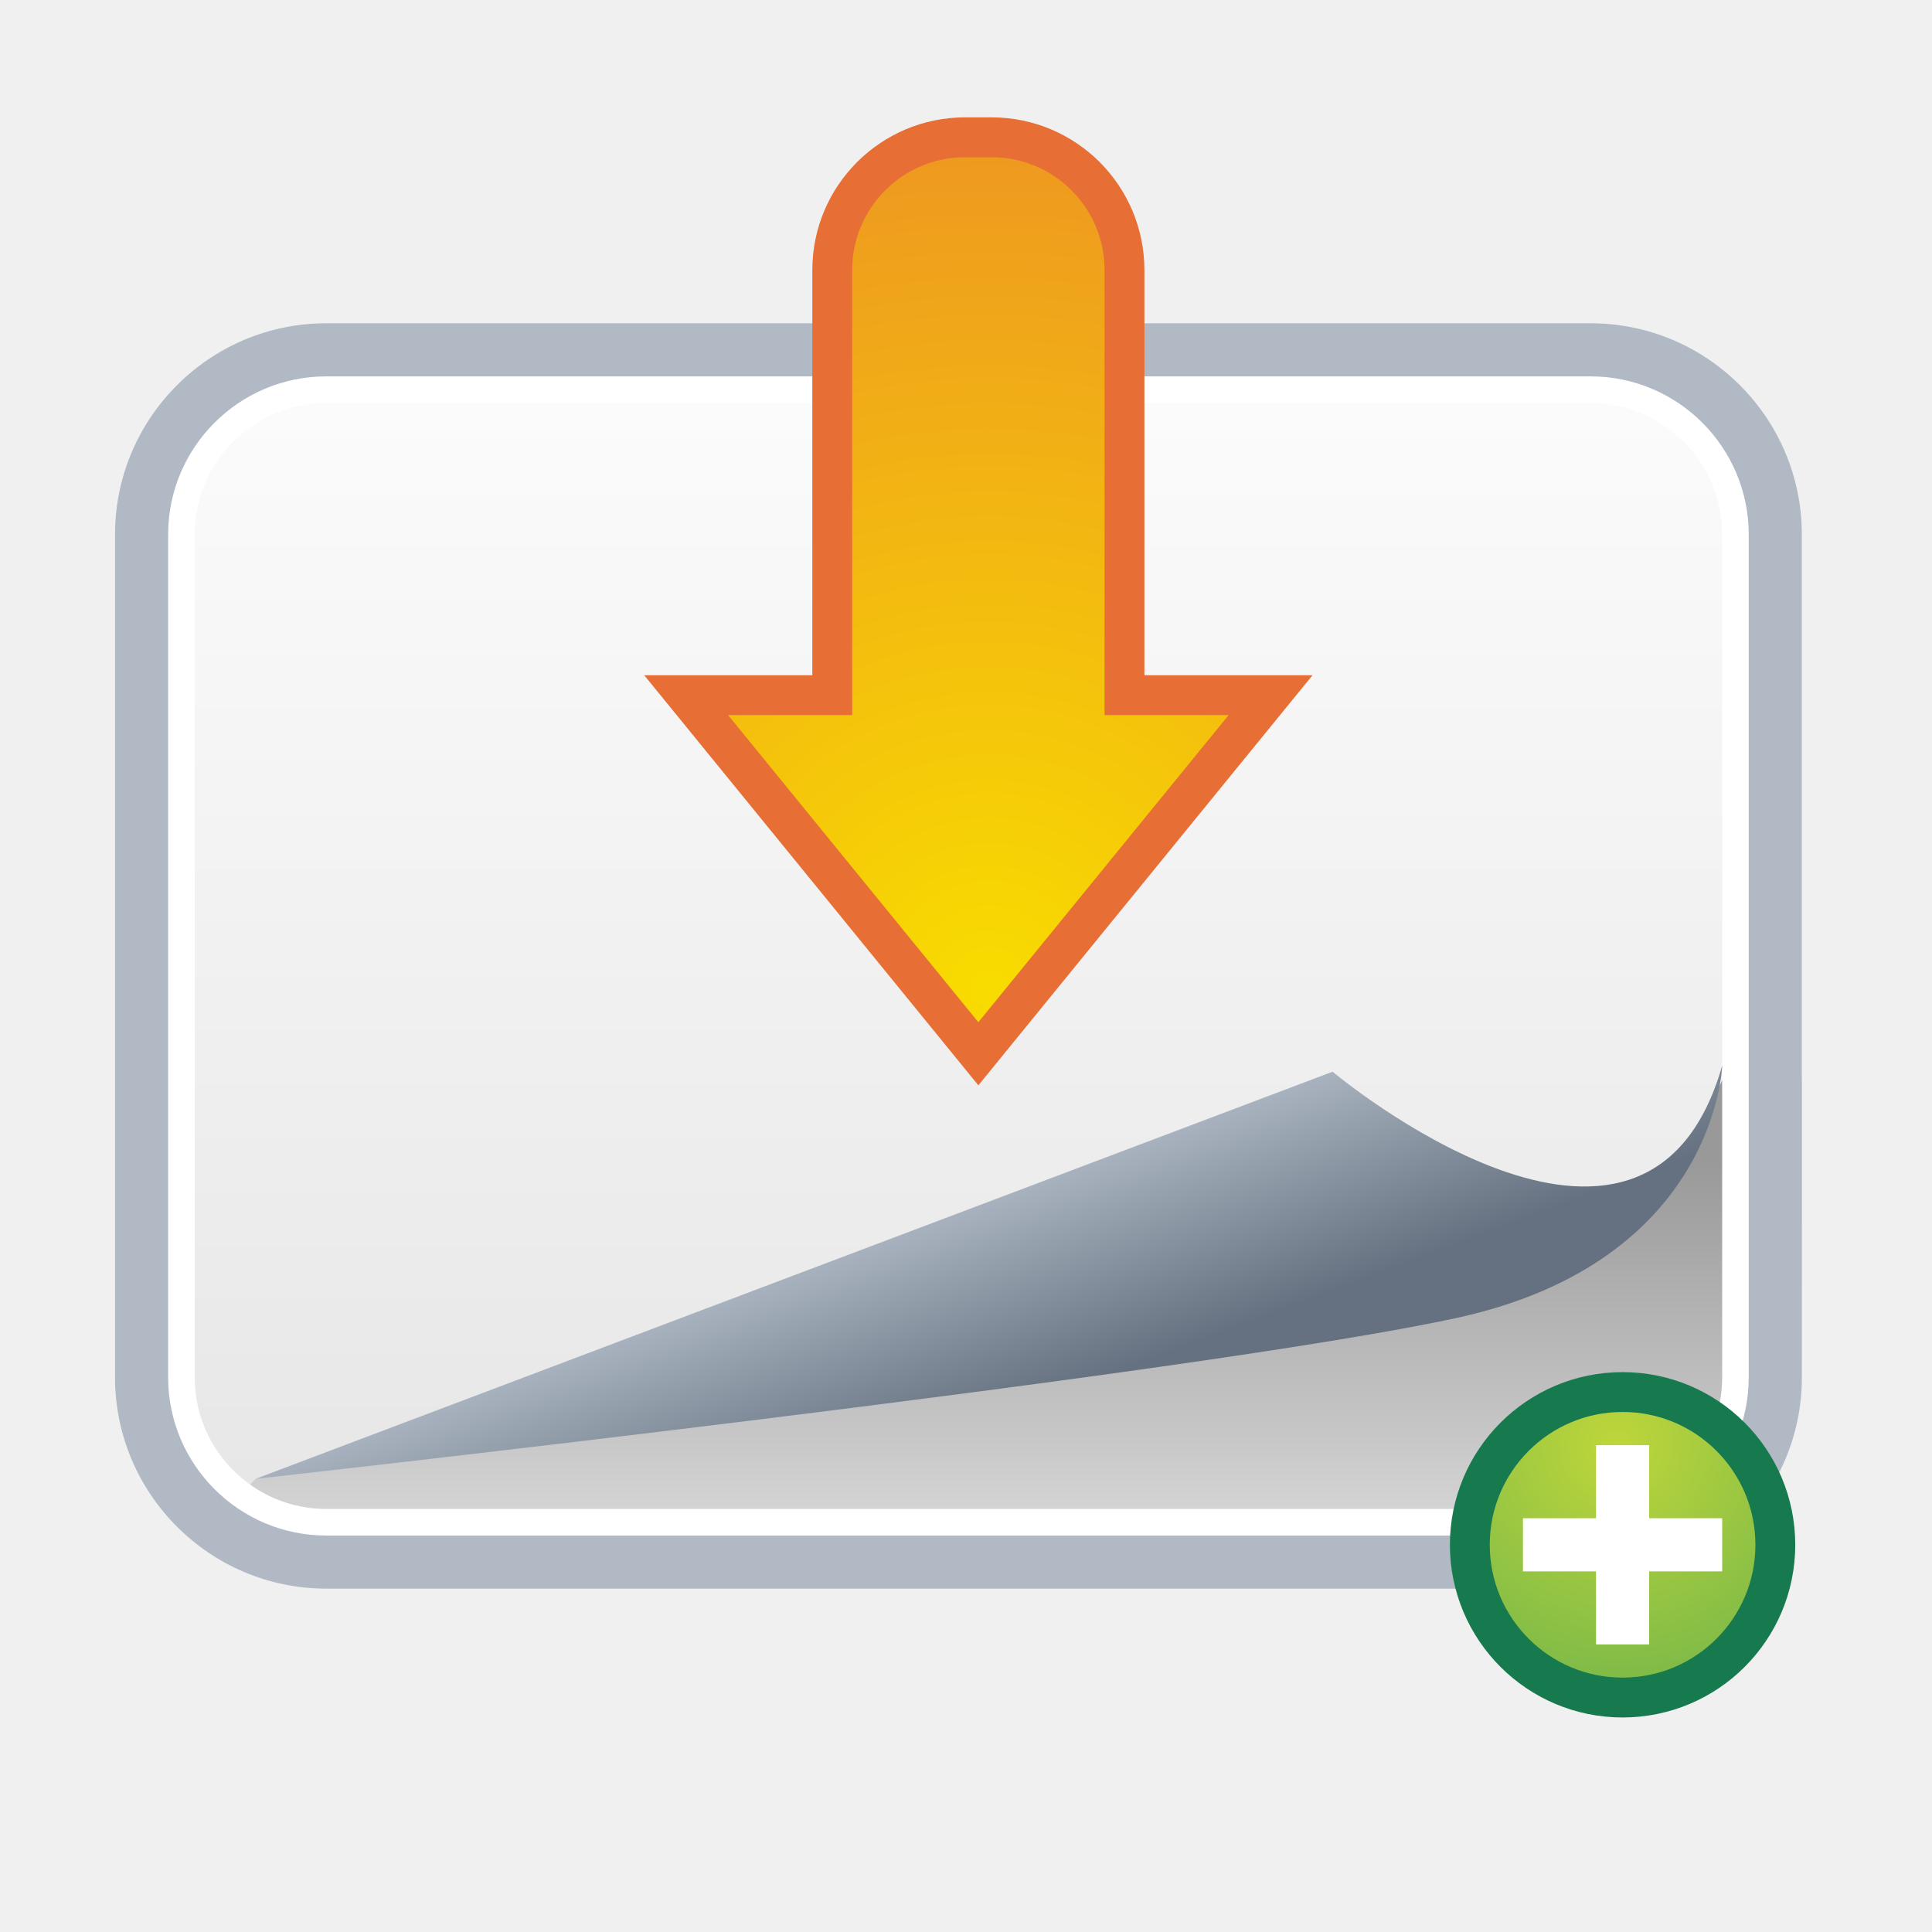
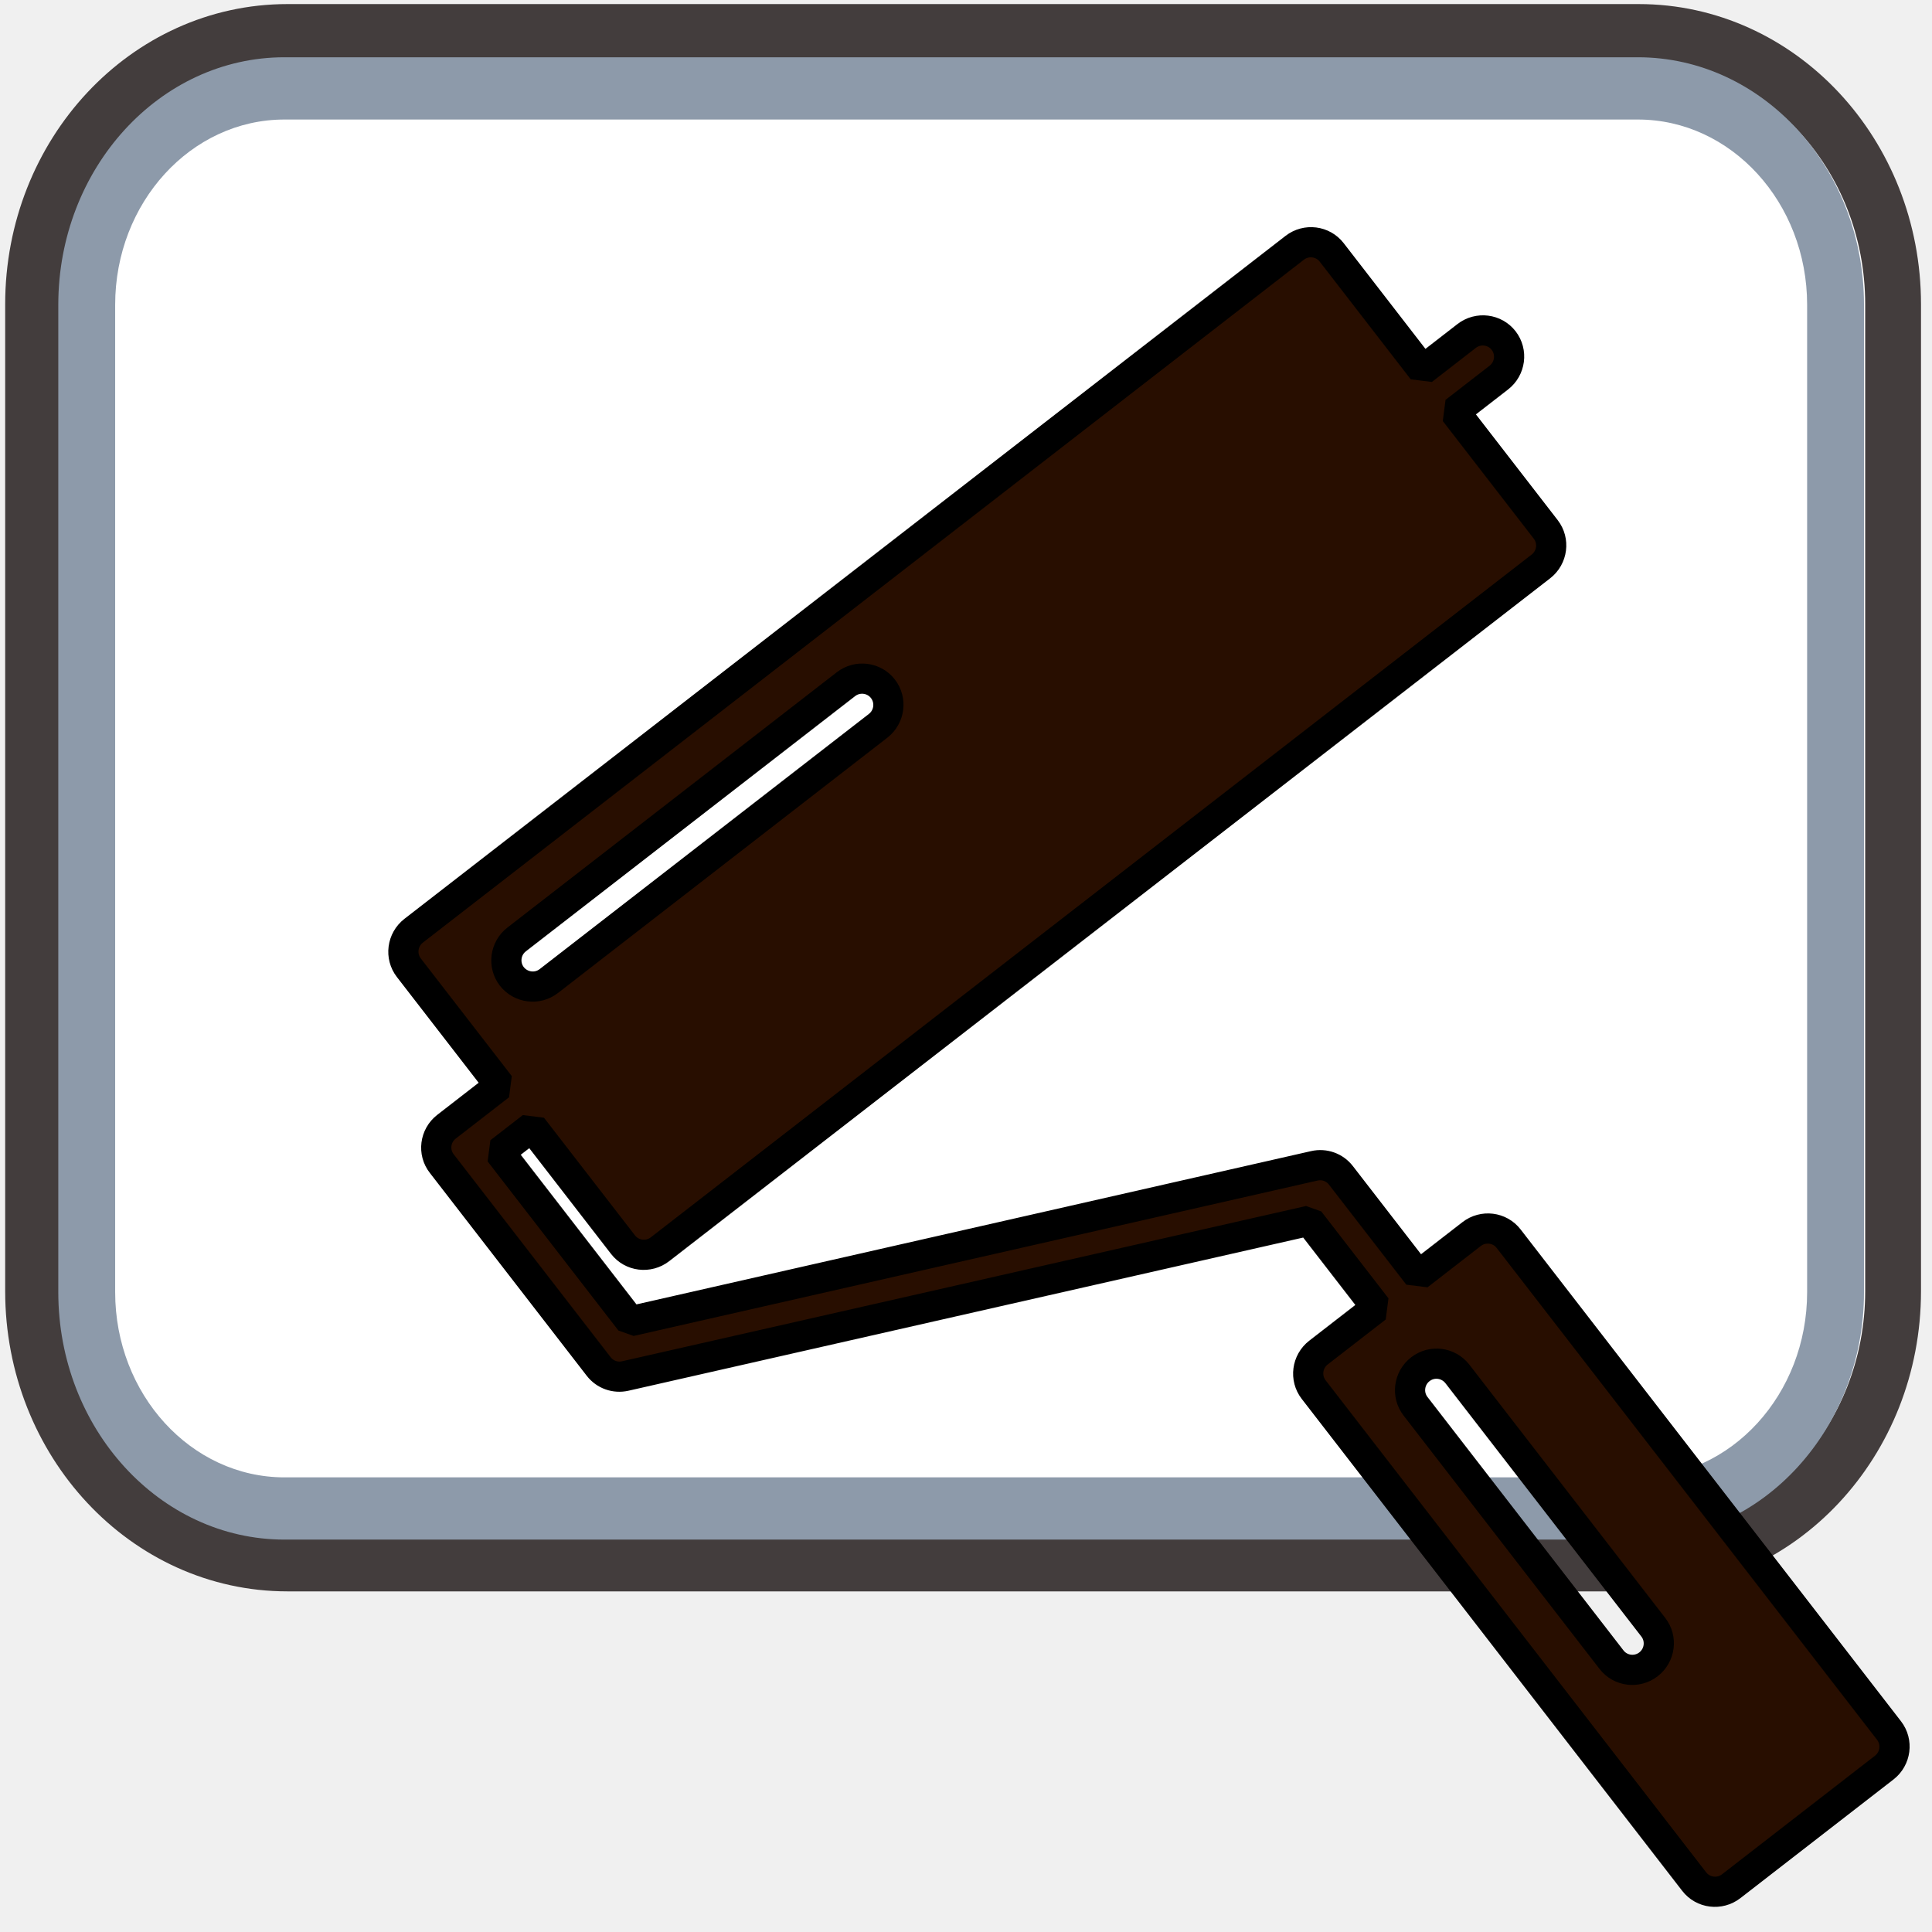
- <svg xmlns="http://www.w3.org/2000/svg" version="1.2" baseProfile="tiny" x="0px" y="0px" width="128px" height="128px" viewBox="0 0 128 128" xml:space="preserve">
-   <g id="Layer_2">
-     <linearGradient id="SVGID_1_" gradientUnits="userSpaceOnUse" x1="63.499" y1="23.753" x2="63.499" y2="102.091">
-       <stop offset="0" style="stop-color:#FCFCFC" />
-       <stop offset="1" style="stop-color:#E6E6E6" />
+ <svg xmlns="http://www.w3.org/2000/svg" xmlns:ns1="http://www.openswatchbook.org/uri/2009/osb" xmlns:xlink="http://www.w3.org/1999/xlink" version="1.2" x="0px" y="0px" width="128px" height="128px" viewBox="0 0 128 128" xml:space="preserve" id="svg2">
+   <defs id="defs39">
+     <linearGradient id="linearGradient5286" ns1:paint="solid">
+       <stop style="stop-color:#000000;stop-opacity:1;" offset="0" id="stop5288" />
    </linearGradient>
-     <path fill="url(#SVGID_1_)" d="M105.383,102.614H21.615c-6.262,0-11.356-5.097-11.356-11.36V35.411   c0-6.262,5.094-11.356,11.356-11.356h83.768c6.261,0,11.357,5.094,11.357,11.356v55.843   C116.74,97.518,111.644,102.614,105.383,102.614L105.383,102.614z" />
-     <linearGradient id="SVGID_2_" gradientUnits="userSpaceOnUse" x1="66.159" y1="105.016" x2="66.159" y2="76.856">
-       <stop offset="0" style="stop-color:#E0E0E0" />
-       <stop offset="1" style="stop-color:#999999" />
+     <linearGradient id="linearGradient4106" ns1:paint="gradient">
+       <stop style="stop-color:#000000;stop-opacity:1;" offset="0" id="stop4108" />
+       <stop style="stop-color:#000000;stop-opacity:0;" offset="1" id="stop4110" />
    </linearGradient>
-     <path fill="url(#SVGID_2_)" d="M114.1,71.576c0,0,0.02-0.043,0.054-0.115C114.135,71.502,114.119,71.535,114.1,71.576z    M114.1,71.576c-5.279,11.439-14.96,12.32-14.96,12.32l-82.208,14.08l-3.992,4.242c2.387,1.894,5.398,3.033,8.675,3.033h83.767   c7.717,0,13.995-6.278,13.995-13.998V71.576H114.1z" />
-     <path fill="#FFFFFF" d="M105.383,21.416c7.717,0,13.995,6.279,13.995,13.995v55.843c0,7.72-6.278,13.998-13.995,13.998H21.615   c-7.717,0-13.996-6.278-13.996-13.998V35.411c0-7.716,6.279-13.995,13.996-13.995H105.383 M105.383,26.696H21.615   c-4.806,0-8.715,3.909-8.715,8.715v55.843c0,4.808,3.91,8.719,8.715,8.719h83.768c4.805,0,8.715-3.911,8.715-8.719V35.411   C114.098,30.605,110.188,26.696,105.383,26.696L105.383,26.696z" />
-     <path fill="#B0B9C4" d="M105.383,21.416c7.717,0,13.995,6.279,13.995,13.995v55.843c0,7.72-6.278,13.998-13.995,13.998H21.615   c-7.717,0-13.996-6.278-13.996-13.998V35.411c0-7.716,6.279-13.995,13.996-13.995H105.383 M105.383,24.936H21.615   c-5.776,0-10.476,4.699-10.476,10.475v55.843c0,5.777,4.699,10.479,10.476,10.479h83.768c5.776,0,10.475-4.701,10.475-10.479   V35.411C115.857,29.635,111.159,24.936,105.383,24.936L105.383,24.936z" />
-   </g>
-   <g id="Layer_1">
-     <linearGradient id="SVGID_3_" gradientUnits="userSpaceOnUse" x1="68.741" y1="92.888" x2="63.461" y2="78.808">
-       <stop offset="0" style="stop-color:#657180" />
-       <stop offset="1" style="stop-color:#AFB9C5" />
+     <linearGradient id="linearGradient3839" gradientUnits="userSpaceOnUse" x1="64.623" y1="90.621" x2="59.005" y2="80.086" spreadMethod="pad">
+       <stop id="stop3841" style="stop-color:#00ff09;stop-opacity:1;" offset="0" />
+       <stop offset="1" style="stop-color:#006c13;stop-opacity:1;" id="stop3843" />
    </linearGradient>
-     <path fill="url(#SVGID_3_)" d="M96.5,87.318c-17.221,3.742-79.567,10.658-79.567,10.658l71.354-26.973   c0,0,20.729,17.383,25.813-0.406C114.1,70.598,113.721,83.576,96.5,87.318z" />
-     <radialGradient id="SVGID_4_" cx="107.06" cy="95.747" r="18.48" gradientUnits="userSpaceOnUse">
-       <stop offset="0" style="stop-color:#BED63A" />
-       <stop offset="1" style="stop-color:#74B64A" />
+     <radialGradient id="SVGID_5_" cx="65.514" cy="65.417" r="91.522" gradientUnits="userSpaceOnUse">
+       <stop offset="0" style="stop-color:#eeb345;stop-opacity:1;" id="stop49" />
+       <stop id="stop3980" style="stop-color:#f1be4f;stop-opacity:1;" offset="0.833" />
+       <stop offset="1" style="stop-color:#f5d45a;stop-opacity:1;" id="stop51" />
    </radialGradient>
-     <circle fill="url(#SVGID_4_)" stroke="#17794E" stroke-width="2.64" cx="107.5" cy="102.347" r="10.12" />
-     <g>
-       <rect x="100.9" y="100.587" fill="#FFFFFF" width="13.199" height="3.521" />
-       <rect x="105.74" y="95.747" fill="#FFFFFF" width="3.52" height="13.2" />
+     <linearGradient y2="101.951" x2="63.499" y1="24.502" x1="63.499" gradientUnits="userSpaceOnUse" id="SVGID_1_-3" gradientTransform="matrix(1,0,0,0.9204478,0,8.671193)">
+       <stop id="stop10-8" style="stop-color:#FCFCFC" offset="0" />
+       <stop id="stop12-2" style="stop-color:#E6E6E6" offset="1" />
+     </linearGradient>
+     <linearGradient y2="76.387" x2="52.285" y1="100.732" x1="70.383" gradientUnits="userSpaceOnUse" id="SVGID_2_-2" spreadMethod="pad">
+       <stop offset="0" style="stop-color:#00ff09;stop-opacity:1;" id="stop3835" />
+       <stop id="stop3837" style="stop-color:#006c13;stop-opacity:1;" offset="1" />
+     </linearGradient>
+     <linearGradient y2="70.547" x2="61.862" y1="95.811" x1="68.682" gradientUnits="userSpaceOnUse" id="SVGID_3_-8">
+       <stop id="stop31-4" style="stop-color:#657180;stop-opacity:1;" offset="0" />
+       <stop id="stop33-6" style="stop-color:#afb9c5;stop-opacity:1;" offset="1" />
+     </linearGradient>
+     <linearGradient xlink:href="#radialGradient3048" id="linearGradient4008" gradientUnits="userSpaceOnUse" x1="44.139" y1="39.456" x2="85.499" y2="39.456" gradientTransform="translate(1.804671,-0.8020761)" />
+     <linearGradient xlink:href="#radialGradient3048" id="linearGradient4062" gradientUnits="userSpaceOnUse" gradientTransform="translate(1.804671,-0.8020761)" x1="44.139" y1="39.456" x2="85.499" y2="39.456" />
+     <radialGradient gradientUnits="userSpaceOnUse" r="91.522" cy="65.417" cx="65.514" id="radialGradient3048">
+       <stop id="stop3050" style="stop-color:#f07236;stop-opacity:1;" offset="0" />
+       <stop offset="0.657" style="stop-color:#efa51a;stop-opacity:1;" id="stop3982" />
+       <stop id="stop3052" style="stop-color:#f8dc00;stop-opacity:1;" offset="1" />
+     </radialGradient>
+     <linearGradient xlink:href="#radialGradient3048" id="linearGradient4213" gradientUnits="userSpaceOnUse" gradientTransform="matrix(0,-1.981527,1.574239,0,-8.885433,171.0524)" x1="44.139" y1="39.456" x2="85.499" y2="39.456" />
+     <linearGradient y2="101.951" x2="63.499" y1="24.502" x1="63.499" gradientUnits="userSpaceOnUse" id="linearGradient3087">
+       <stop id="stop3089" style="stop-color:#FCFCFC" offset="0" />
+       <stop id="stop3091" style="stop-color:#E6E6E6" offset="1" />
+     </linearGradient>
+     <linearGradient y2="77.002" x2="66.129" y1="104.843" x1="66.129" gradientUnits="userSpaceOnUse" id="linearGradient3095">
+       <stop id="stop3097" style="stop-color:#E0E0E0" offset="0" />
+       <stop id="stop3099" style="stop-color:#999999" offset="1" />
+     </linearGradient>
+     <linearGradient y2="78.932" x2="63.462" y1="92.852" x1="68.682" gradientUnits="userSpaceOnUse" id="linearGradient3105">
+       <stop id="stop3107" style="stop-color:#657180" offset="0" />
+       <stop id="stop3109" style="stop-color:#AFB9C5" offset="1" />
+     </linearGradient>
+     <linearGradient xlink:href="#linearGradient4106" id="linearGradient4126" gradientUnits="userSpaceOnUse" gradientTransform="translate(84.46197,44.01927)" x1="142.563" y1="-12.036" x2="226.099" y2="-12.036" />
+   </defs>
+   <path style="fill:#ffffff;fill-opacity:1;stroke:#433d3d;stroke-width:3.698;stroke-miterlimit:4;stroke-dasharray:none;stroke-opacity:1" id="path7-3" d="m 2.192,20.157 c 0,-9.963 7.545,-18.038 16.852,-18.038 l 89.526,0 c 9.306,0 16.852,8.076 16.852,18.038 l 0,65.389 c 0,9.962 -7.545,18.038 -16.852,18.038 l -89.526,0 c -9.306,0 -16.852,-8.077 -16.852,-18.038 l 0,-65.389 z" />
+   <path style="fill:#8d9aaa;fill-opacity:1" id="path27-6" d="m 18.844,102.002 c -8.26,0 -14.982,-7.355 -14.982,-16.394 l 0,-65.415 c 0,-9.044 6.722,-16.399 14.982,-16.399 l 89.67,0 c 8.261,0 14.981,7.355 14.981,16.399 l 0,65.415 c 0,9.039 -6.721,16.394 -14.981,16.394 l -89.67,0 m 0,-4.123 89.67,0 c 6.183,0 11.213,-5.505 11.213,-12.271 l 0,-65.415 c 0,-6.769 -5.031,-12.274 -11.213,-12.274 l -89.67,0 c -6.184,0 -11.214,5.505 -11.214,12.274 l 0,65.415 c -0.001,6.766 5.031,12.271 11.214,12.271 l 0,0 z" />
+   <g id="g6" transform="matrix(-0.08393974,0.06506434,0.06461148,0.08354226,97.60509,5.913354)" style="fill:#280e00;fill-opacity:1;stroke:#000000;stroke-width:18.884;stroke-linecap:butt;stroke-linejoin:bevel;stroke-miterlimit:4;stroke-dasharray:none;stroke-dashoffset:0;stroke-opacity:1">
+     <g id="g8" style="fill:#280e00;fill-opacity:1;stroke:#000000;stroke-width:18.884;stroke-linecap:butt;stroke-linejoin:bevel;stroke-miterlimit:4;stroke-dasharray:none;stroke-dashoffset:0;stroke-opacity:1">
+       <path d="m 902.6,119.8 -42.1,0 0,-93.3 C 860.5,17.4 853.1,10 844,10 l -695.4,0 c -9.1,0 -16.5,7.4 -16.5,16.5 l 0,93.3 -34.7,0 c -9.1,0 -16.5,7.4 -16.5,16.5 0,9.1 7.4,16.5 16.5,16.5 l 34.8,0 0,93.3 c 0,9.1 7.4,16.5 16.5,16.5 l 695.3,0 c 9.1,0 16.5,-7.4 16.5,-16.5 l 0,-93.3 25.6,0 0,134.1 -396.8,185.8 c -5.8,2.7 -9.5,8.5 -9.5,14.9 l 0,79.4 -42.1,0 c -9.1,0 -16.5,7.4 -16.5,16.5 l 0,390.1 c 0,9.1 7.4,16.5 16.5,16.5 l 120.8,0 c 9.1,0 16.5,-7.4 16.5,-16.5 l 0,-390.2 c 0,-9.1 -7.4,-16.5 -16.5,-16.5 l -45.8,0 0,-68.9 396.8,-185.9 c 5.8,-2.7 9.5,-8.5 9.5,-14.9 l 0,-160.9 c 0.1,-9.1 -7.3,-16.5 -16.4,-16.5 z m -106.1,-32.9 -259.9,0 c -9.1,0 -16.5,-7.4 -16.5,-16.5 0,-9.1 7.4,-16.5 16.5,-16.5 l 259.9,0 c 9.1,0 16.5,7.4 16.5,16.5 -0.1,9.1 -7.4,16.5 -16.5,16.5 z M 514.6,614.3 c 9.1,0 16.5,7.4 16.5,16.5 l 0,201 c 0,9.1 -7.4,16.5 -16.5,16.5 -9.1,0 -16.5,-7.4 -16.5,-16.5 l 0,-201 c 0.1,-9.2 7.4,-16.5 16.5,-16.5 z" id="path10" style="fill:#280e00;fill-opacity:1;stroke:#000000;stroke-width:18.884;stroke-linecap:butt;stroke-linejoin:bevel;stroke-miterlimit:4;stroke-dasharray:none;stroke-dashoffset:0;stroke-opacity:1" />
    </g>
-     <g>
-       <radialGradient id="SVGID_5_" cx="65.514" cy="65.417" r="91.522" gradientUnits="userSpaceOnUse">
-         <stop offset="0" style="stop-color:#F8DC00" />
-         <stop offset="1" style="stop-color:#E76E34" />
-       </radialGradient>
-       <path fill="url(#SVGID_5_)" stroke="#E76E34" stroke-width="2.64" d="M74.5,46.056v-28.16c0-4.86-3.939-8.8-8.801-8.8h-1.76    c-4.86,0-8.8,3.94-8.8,8.8v28.16h-9.68l19.36,23.76l19.36-23.76H74.5z" />
-     </g>
+     <g id="g12" style="fill:#280e00;fill-opacity:1;stroke:#000000;stroke-width:18.884;stroke-linecap:butt;stroke-linejoin:bevel;stroke-miterlimit:4;stroke-dasharray:none;stroke-dashoffset:0;stroke-opacity:1" />
+     <g id="g14" style="fill:#280e00;fill-opacity:1;stroke:#000000;stroke-width:18.884;stroke-linecap:butt;stroke-linejoin:bevel;stroke-miterlimit:4;stroke-dasharray:none;stroke-dashoffset:0;stroke-opacity:1" />
+     <g id="g16" style="fill:#280e00;fill-opacity:1;stroke:#000000;stroke-width:18.884;stroke-linecap:butt;stroke-linejoin:bevel;stroke-miterlimit:4;stroke-dasharray:none;stroke-dashoffset:0;stroke-opacity:1" />
+     <g id="g18" style="fill:#280e00;fill-opacity:1;stroke:#000000;stroke-width:18.884;stroke-linecap:butt;stroke-linejoin:bevel;stroke-miterlimit:4;stroke-dasharray:none;stroke-dashoffset:0;stroke-opacity:1" />
+     <g id="g20" style="fill:#280e00;fill-opacity:1;stroke:#000000;stroke-width:18.884;stroke-linecap:butt;stroke-linejoin:bevel;stroke-miterlimit:4;stroke-dasharray:none;stroke-dashoffset:0;stroke-opacity:1" />
+     <g id="g22" style="fill:#280e00;fill-opacity:1;stroke:#000000;stroke-width:18.884;stroke-linecap:butt;stroke-linejoin:bevel;stroke-miterlimit:4;stroke-dasharray:none;stroke-dashoffset:0;stroke-opacity:1" />
+     <g id="g24" style="fill:#280e00;fill-opacity:1;stroke:#000000;stroke-width:18.884;stroke-linecap:butt;stroke-linejoin:bevel;stroke-miterlimit:4;stroke-dasharray:none;stroke-dashoffset:0;stroke-opacity:1" />
+     <g id="g26" style="fill:#280e00;fill-opacity:1;stroke:#000000;stroke-width:18.884;stroke-linecap:butt;stroke-linejoin:bevel;stroke-miterlimit:4;stroke-dasharray:none;stroke-dashoffset:0;stroke-opacity:1" />
+     <g id="g28" style="fill:#280e00;fill-opacity:1;stroke:#000000;stroke-width:18.884;stroke-linecap:butt;stroke-linejoin:bevel;stroke-miterlimit:4;stroke-dasharray:none;stroke-dashoffset:0;stroke-opacity:1" />
+     <g id="g30" style="fill:#280e00;fill-opacity:1;stroke:#000000;stroke-width:18.884;stroke-linecap:butt;stroke-linejoin:bevel;stroke-miterlimit:4;stroke-dasharray:none;stroke-dashoffset:0;stroke-opacity:1" />
+     <g id="g32" style="fill:#280e00;fill-opacity:1;stroke:#000000;stroke-width:18.884;stroke-linecap:butt;stroke-linejoin:bevel;stroke-miterlimit:4;stroke-dasharray:none;stroke-dashoffset:0;stroke-opacity:1" />
+     <g id="g34" style="fill:#280e00;fill-opacity:1;stroke:#000000;stroke-width:18.884;stroke-linecap:butt;stroke-linejoin:bevel;stroke-miterlimit:4;stroke-dasharray:none;stroke-dashoffset:0;stroke-opacity:1" />
+     <g id="g36" style="fill:#280e00;fill-opacity:1;stroke:#000000;stroke-width:18.884;stroke-linecap:butt;stroke-linejoin:bevel;stroke-miterlimit:4;stroke-dasharray:none;stroke-dashoffset:0;stroke-opacity:1" />
+     <g id="g38" style="fill:#280e00;fill-opacity:1;stroke:#000000;stroke-width:18.884;stroke-linecap:butt;stroke-linejoin:bevel;stroke-miterlimit:4;stroke-dasharray:none;stroke-dashoffset:0;stroke-opacity:1" />
+     <g id="g40" style="fill:#280e00;fill-opacity:1;stroke:#000000;stroke-width:18.884;stroke-linecap:butt;stroke-linejoin:bevel;stroke-miterlimit:4;stroke-dasharray:none;stroke-dashoffset:0;stroke-opacity:1" />
  </g>
</svg>
